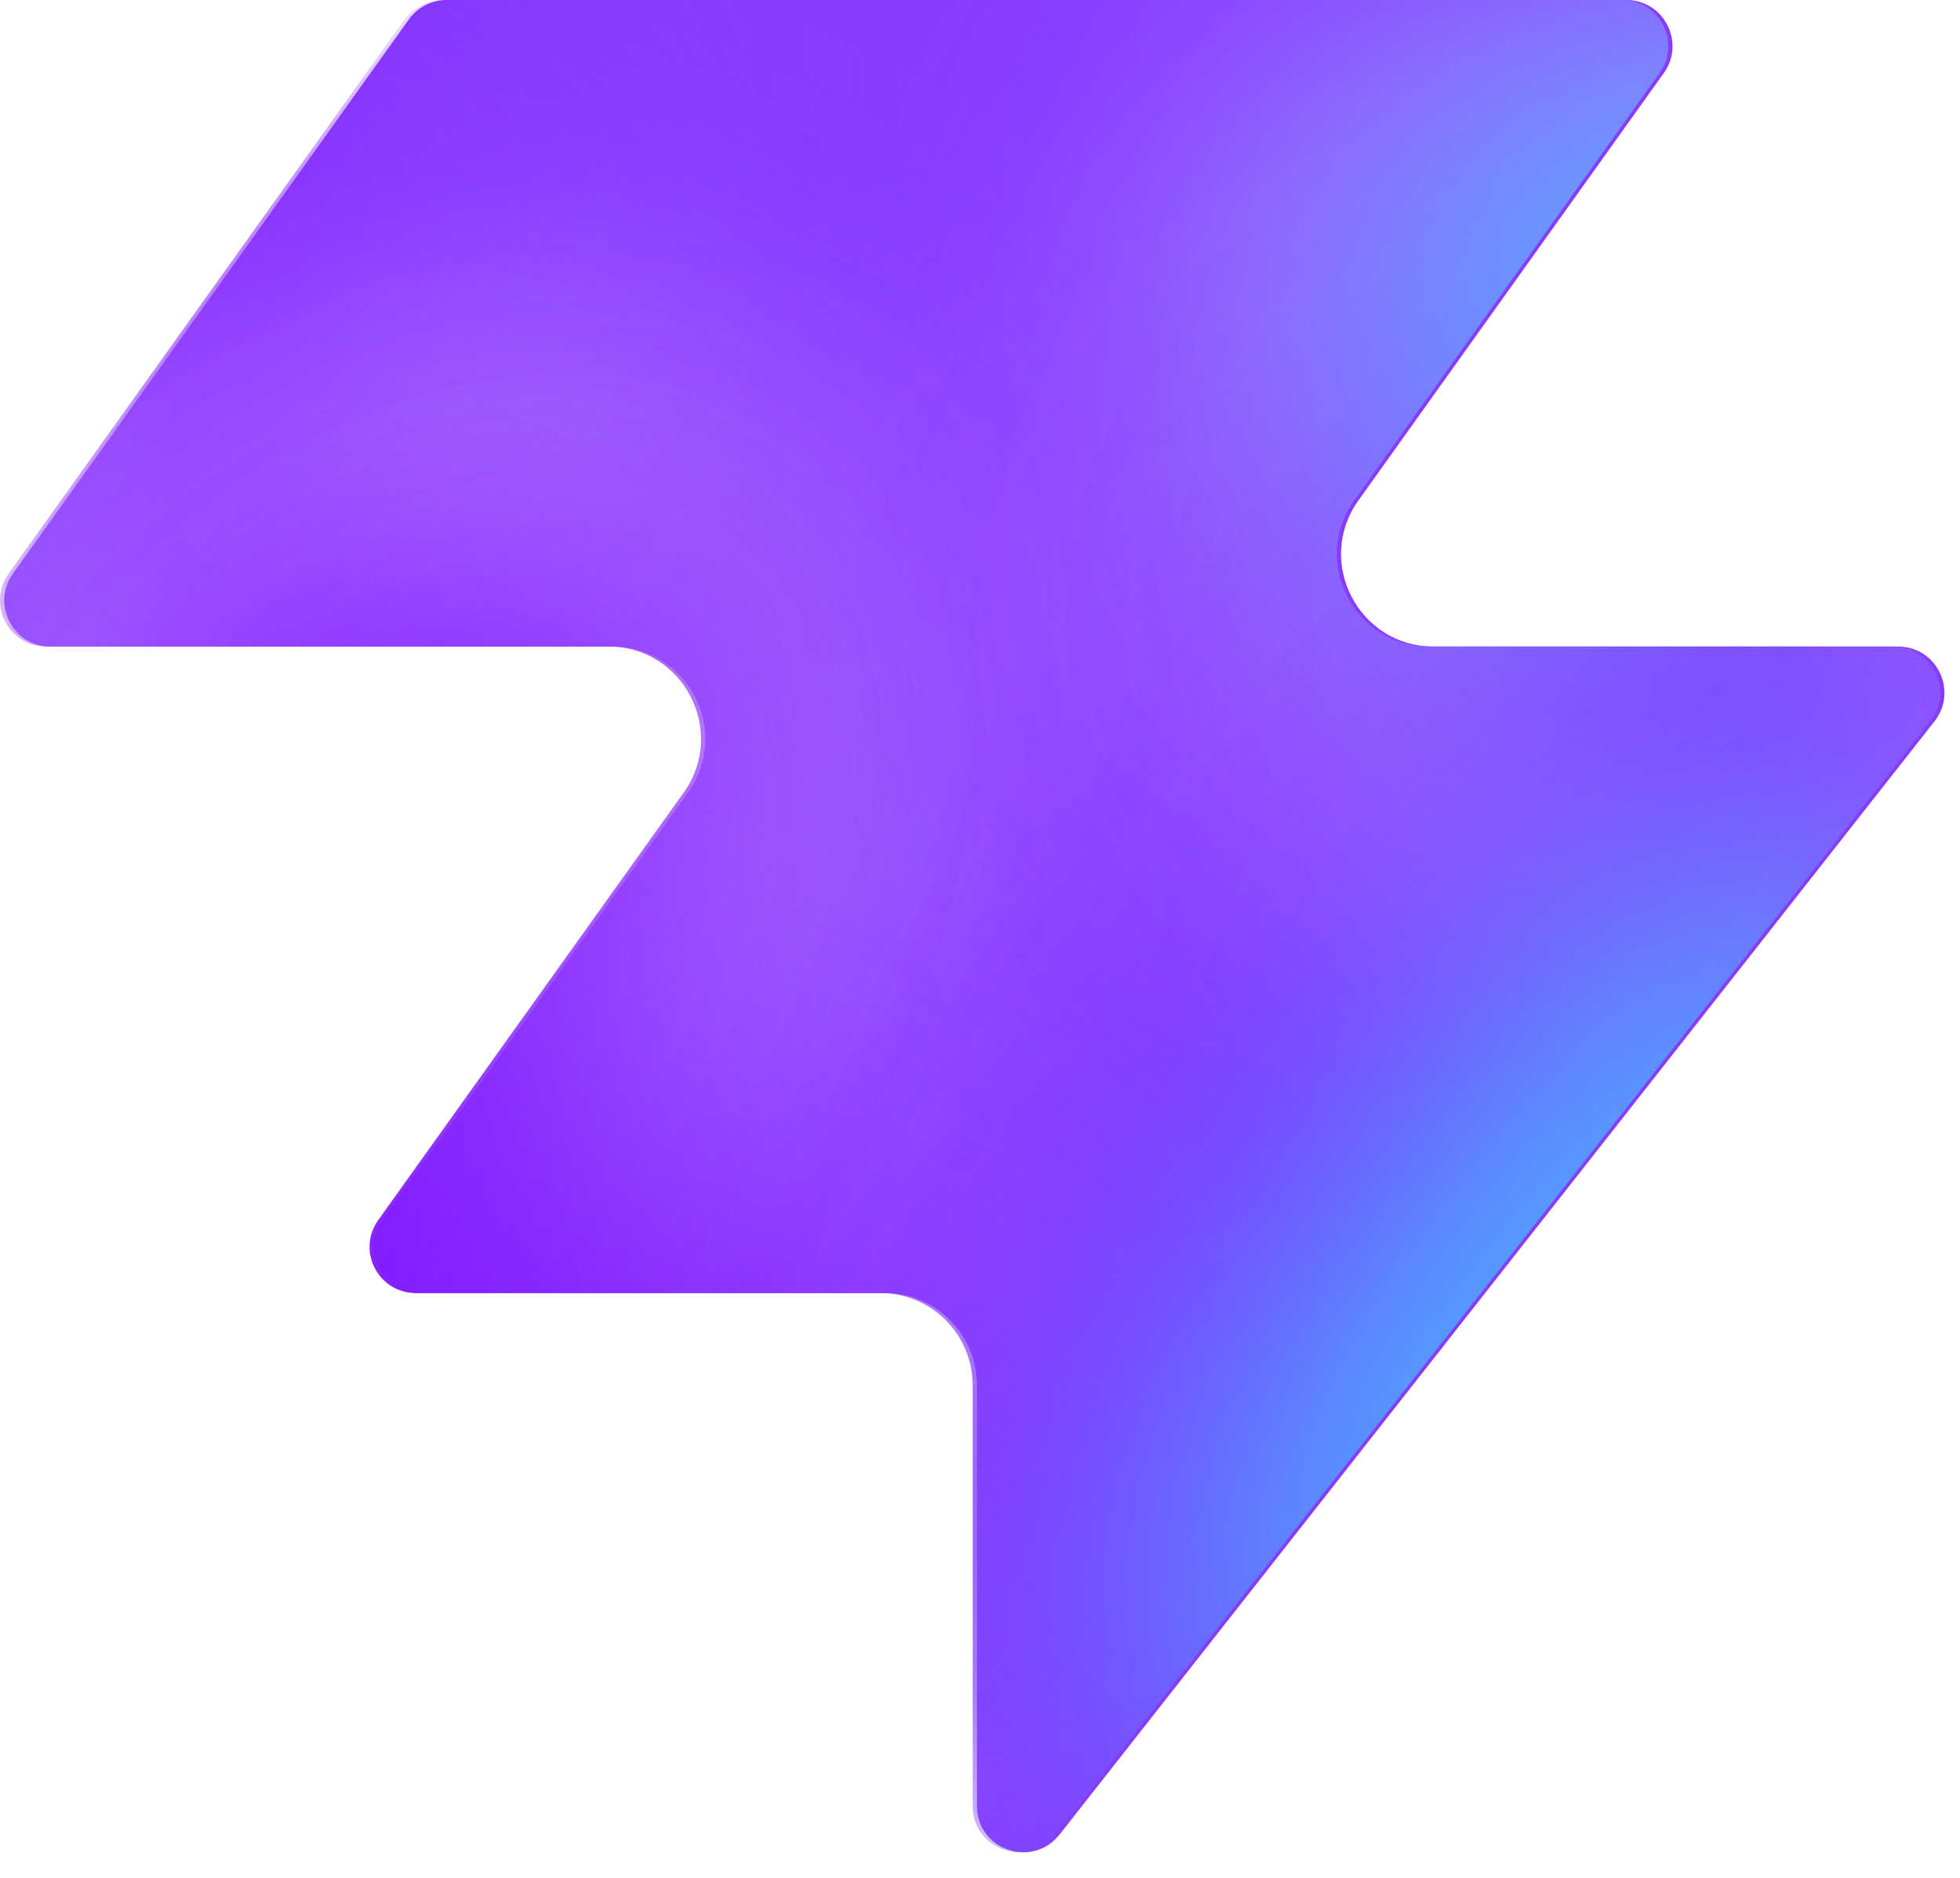
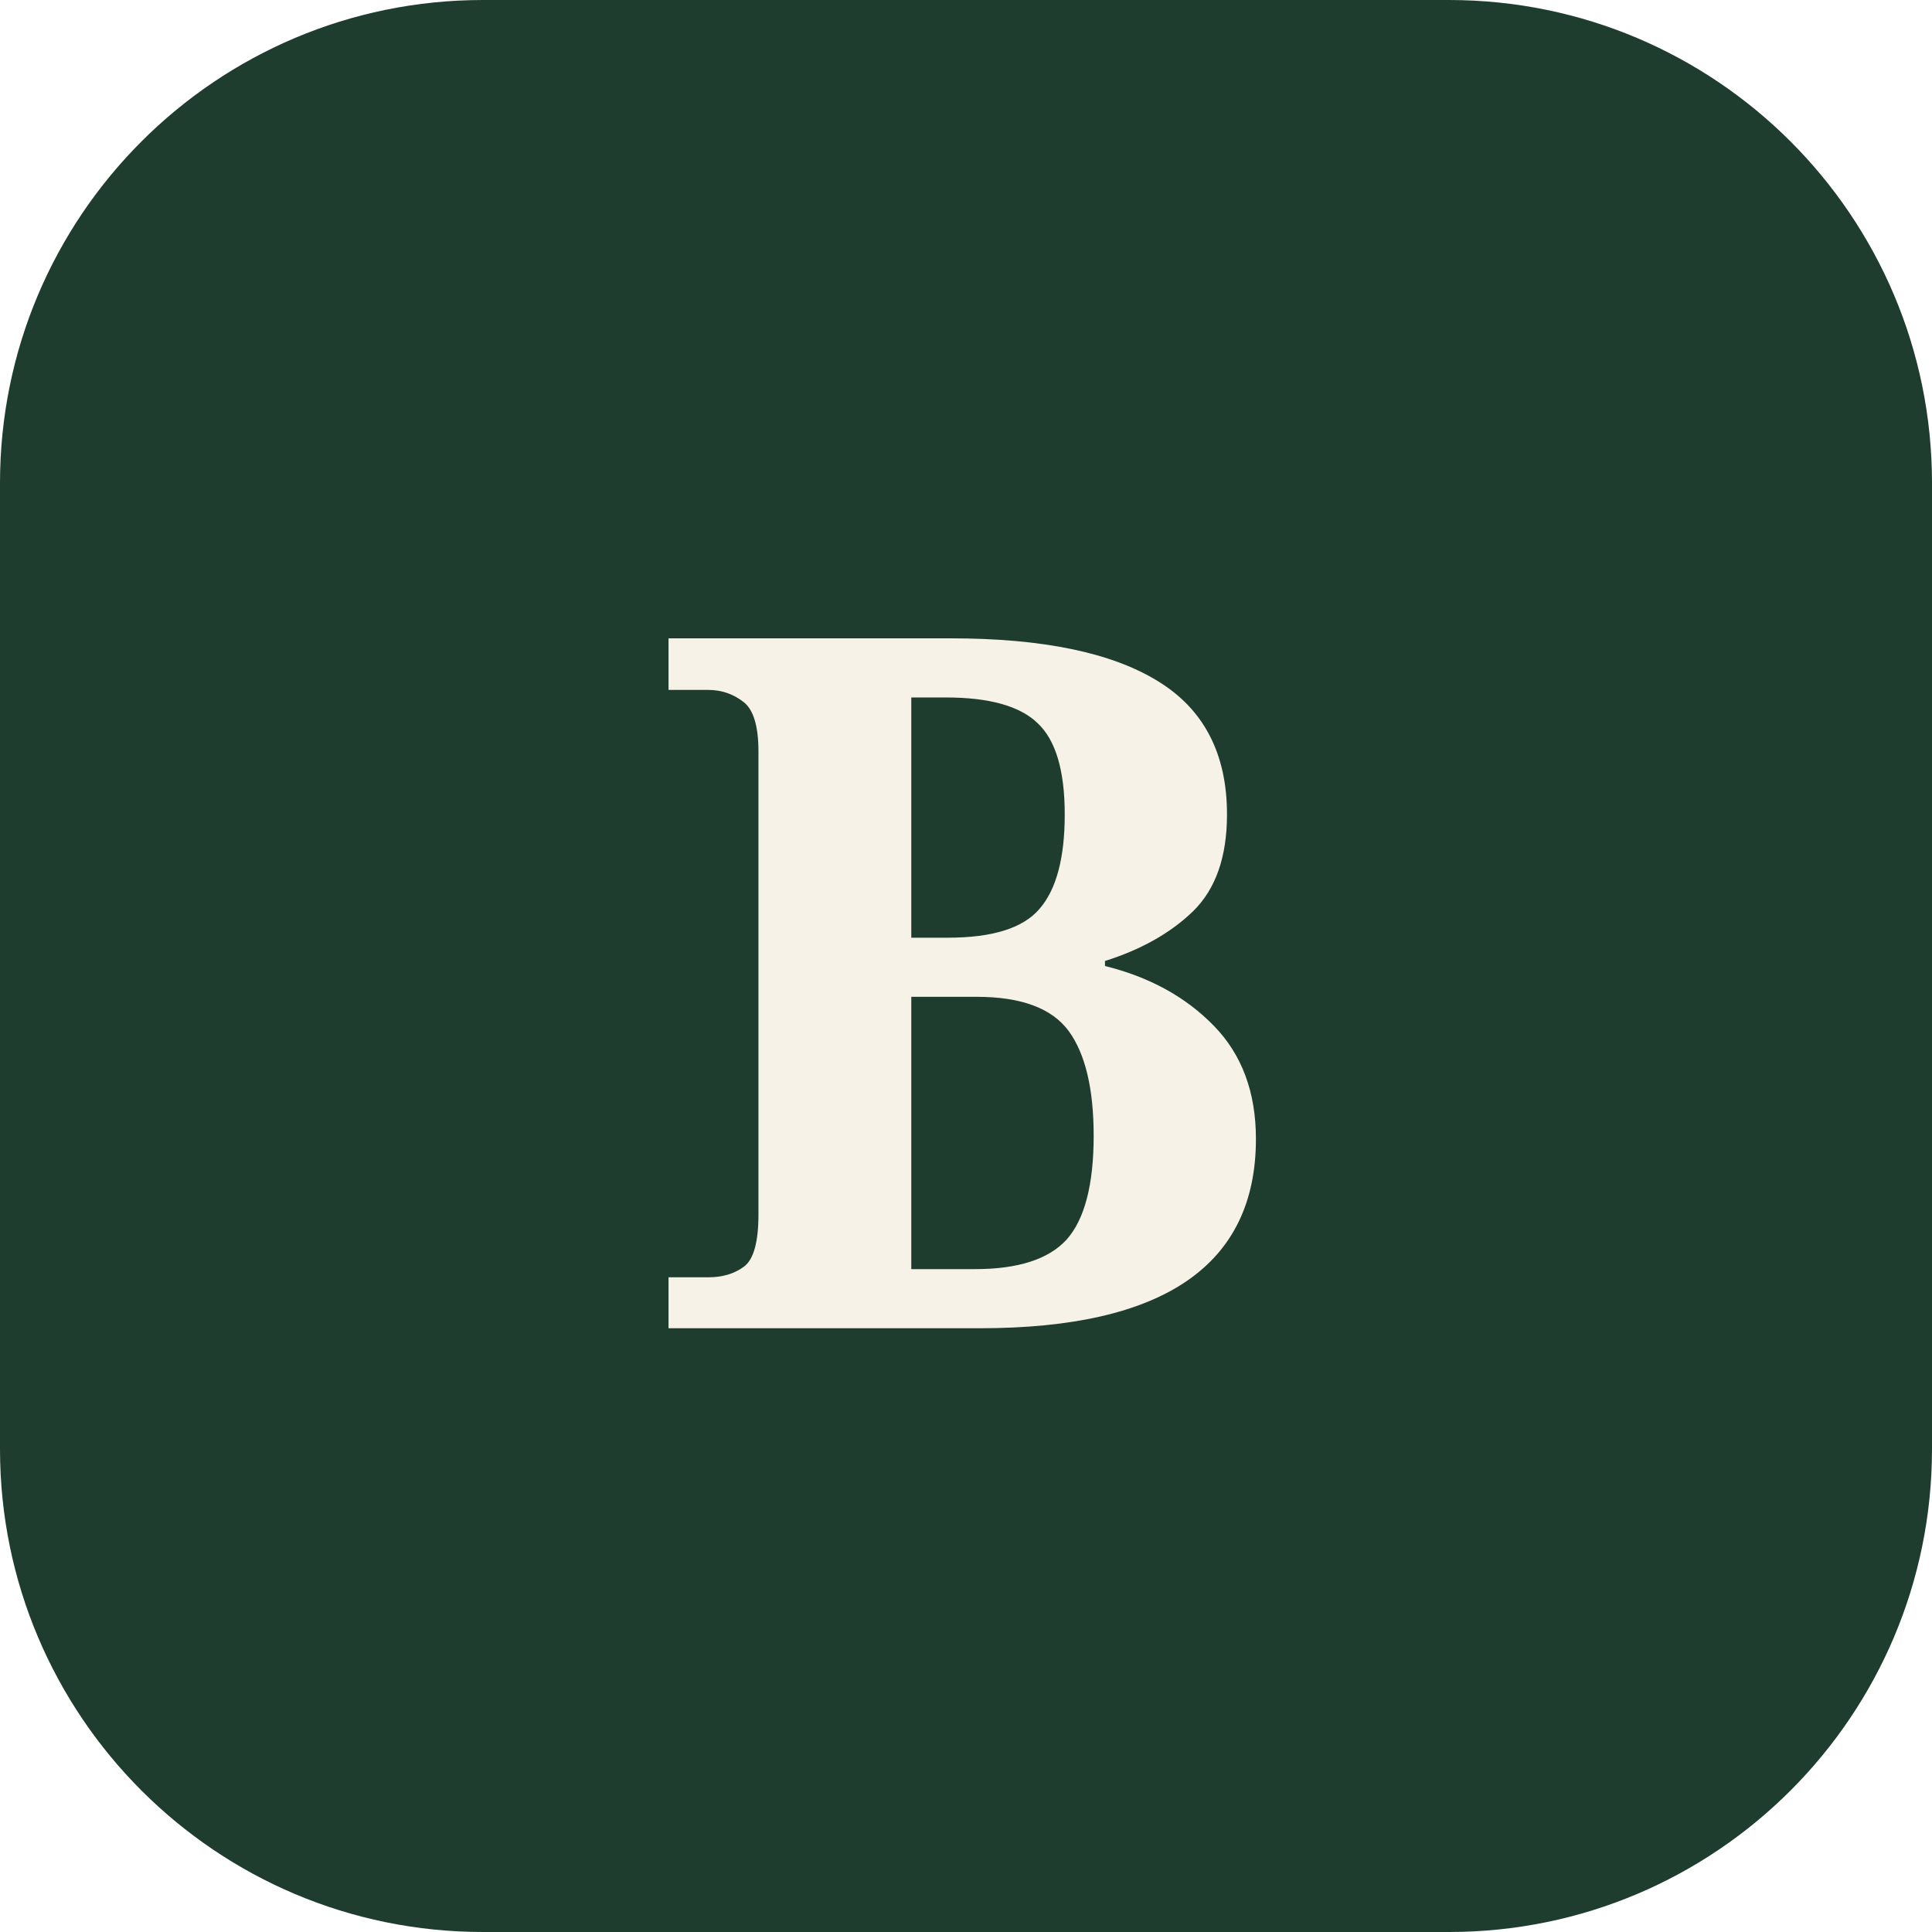
- <svg xmlns="http://www.w3.org/2000/svg" width="48" height="46" fill="none" viewBox="0 0 48 46">
-   <path fill="#863bff" d="M25.946 44.938c-.664.845-2.021.375-2.021-.698V33.937a2.26 2.26 0 0 0-2.262-2.262H10.287c-.92 0-1.456-1.04-.92-1.788l7.48-10.471c1.07-1.497 0-3.578-1.842-3.578H1.237c-.92 0-1.456-1.04-.92-1.788L10.013.474c.214-.297.556-.474.92-.474h28.894c.92 0 1.456 1.04.92 1.788l-7.48 10.471c-1.07 1.498 0 3.579 1.842 3.579h11.377c.943 0 1.473 1.088.89 1.83L25.947 44.94z" style="fill:#863bff;fill:color(display-p3 .525 .23 1);fill-opacity:1" />
-   <mask id="a" width="48" height="46" x="0" y="0" maskUnits="userSpaceOnUse" style="mask-type:alpha">
-     <path fill="#000" d="M25.842 44.938c-.664.844-2.021.375-2.021-.698V33.937a2.26 2.26 0 0 0-2.262-2.262H10.183c-.92 0-1.456-1.04-.92-1.788l7.48-10.471c1.07-1.498 0-3.579-1.842-3.579H1.133c-.92 0-1.456-1.04-.92-1.787L9.91.473c.214-.297.556-.474.92-.474h28.894c.92 0 1.456 1.04.92 1.788l-7.48 10.471c-1.07 1.498 0 3.578 1.842 3.578h11.377c.943 0 1.473 1.088.89 1.832L25.843 44.94z" style="fill:#000;fill-opacity:1" />
-   </mask>
-   <g mask="url(#a)">
-     <g filter="url(#b)">
-       <ellipse cx="5.508" cy="14.704" fill="#ede6ff" rx="5.508" ry="14.704" style="fill:#ede6ff;fill:color(display-p3 .927 .903 1);fill-opacity:1" transform="matrix(.00324 1 1 -.00324 -4.47 31.516)" />
-     </g>
-     <g filter="url(#c)">
-       <ellipse cx="10.399" cy="29.851" fill="#ede6ff" rx="10.399" ry="29.851" style="fill:#ede6ff;fill:color(display-p3 .927 .903 1);fill-opacity:1" transform="matrix(.00324 1 1 -.00324 -39.328 7.883)" />
-     </g>
-     <g filter="url(#d)">
-       <ellipse cx="5.508" cy="30.487" fill="#7e14ff" rx="5.508" ry="30.487" style="fill:#7e14ff;fill:color(display-p3 .492 .077 1);fill-opacity:1" transform="rotate(89.814 -25.913 -14.639)scale(1 -1)" />
-     </g>
-     <g filter="url(#e)">
-       <ellipse cx="5.508" cy="30.599" fill="#7e14ff" rx="5.508" ry="30.599" style="fill:#7e14ff;fill:color(display-p3 .492 .077 1);fill-opacity:1" transform="rotate(89.814 -32.644 -3.334)scale(1 -1)" />
-     </g>
-     <g filter="url(#f)">
-       <ellipse cx="5.508" cy="30.599" fill="#7e14ff" rx="5.508" ry="30.599" style="fill:#7e14ff;fill:color(display-p3 .492 .077 1);fill-opacity:1" transform="matrix(.00324 1 1 -.00324 -34.34 30.47)" />
-     </g>
-     <g filter="url(#g)">
-       <ellipse cx="14.072" cy="22.078" fill="#ede6ff" rx="14.072" ry="22.078" style="fill:#ede6ff;fill:color(display-p3 .927 .903 1);fill-opacity:1" transform="rotate(93.35 24.506 48.493)scale(-1 1)" />
-     </g>
-     <g filter="url(#h)">
-       <ellipse cx="3.47" cy="21.501" fill="#7e14ff" rx="3.47" ry="21.501" style="fill:#7e14ff;fill:color(display-p3 .492 .077 1);fill-opacity:1" transform="rotate(89.009 28.708 47.59)scale(-1 1)" />
-     </g>
-     <g filter="url(#i)">
-       <ellipse cx="3.47" cy="21.501" fill="#7e14ff" rx="3.47" ry="21.501" style="fill:#7e14ff;fill:color(display-p3 .492 .077 1);fill-opacity:1" transform="rotate(89.009 28.708 47.59)scale(-1 1)" />
-     </g>
-     <g filter="url(#j)">
-       <ellipse cx=".387" cy="8.972" fill="#7e14ff" rx="4.407" ry="29.108" style="fill:#7e14ff;fill:color(display-p3 .492 .077 1);fill-opacity:1" transform="rotate(39.51 .387 8.972)" />
-     </g>
-     <g filter="url(#k)">
-       <ellipse cx="47.523" cy="-6.092" fill="#7e14ff" rx="4.407" ry="29.108" style="fill:#7e14ff;fill:color(display-p3 .492 .077 1);fill-opacity:1" transform="rotate(37.892 47.523 -6.092)" />
-     </g>
-     <g filter="url(#l)">
-       <ellipse cx="41.412" cy="6.333" fill="#47bfff" rx="5.971" ry="9.665" style="fill:#47bfff;fill:color(display-p3 .28 .748 1);fill-opacity:1" transform="rotate(37.892 41.412 6.333)" />
-     </g>
-     <g filter="url(#m)">
-       <ellipse cx="-1.879" cy="38.332" fill="#7e14ff" rx="4.407" ry="29.108" style="fill:#7e14ff;fill:color(display-p3 .492 .077 1);fill-opacity:1" transform="rotate(37.892 -1.88 38.332)" />
-     </g>
-     <g filter="url(#n)">
-       <ellipse cx="-1.879" cy="38.332" fill="#7e14ff" rx="4.407" ry="29.108" style="fill:#7e14ff;fill:color(display-p3 .492 .077 1);fill-opacity:1" transform="rotate(37.892 -1.88 38.332)" />
-     </g>
-     <g filter="url(#o)">
-       <ellipse cx="35.651" cy="29.907" fill="#7e14ff" rx="4.407" ry="29.108" style="fill:#7e14ff;fill:color(display-p3 .492 .077 1);fill-opacity:1" transform="rotate(37.892 35.651 29.907)" />
-     </g>
-     <g filter="url(#p)">
-       <ellipse cx="38.418" cy="32.4" fill="#47bfff" rx="5.971" ry="15.297" style="fill:#47bfff;fill:color(display-p3 .28 .748 1);fill-opacity:1" transform="rotate(37.892 38.418 32.4)" />
-     </g>
-   </g>
-   <defs>
-     <filter id="b" width="60.045" height="41.654" x="-19.77" y="16.149" color-interpolation-filters="sRGB" filterUnits="userSpaceOnUse">
-       <feFlood flood-opacity="0" result="BackgroundImageFix" />
-       <feBlend in="SourceGraphic" in2="BackgroundImageFix" result="shape" />
-       <feGaussianBlur result="effect1_foregroundBlur_2002_17158" stdDeviation="7.659" />
-     </filter>
-     <filter id="c" width="90.34" height="51.437" x="-54.613" y="-7.533" color-interpolation-filters="sRGB" filterUnits="userSpaceOnUse">
-       <feFlood flood-opacity="0" result="BackgroundImageFix" />
-       <feBlend in="SourceGraphic" in2="BackgroundImageFix" result="shape" />
-       <feGaussianBlur result="effect1_foregroundBlur_2002_17158" stdDeviation="7.659" />
-     </filter>
-     <filter id="d" width="79.355" height="29.4" x="-49.64" y="2.03" color-interpolation-filters="sRGB" filterUnits="userSpaceOnUse">
-       <feFlood flood-opacity="0" result="BackgroundImageFix" />
-       <feBlend in="SourceGraphic" in2="BackgroundImageFix" result="shape" />
-       <feGaussianBlur result="effect1_foregroundBlur_2002_17158" stdDeviation="4.596" />
-     </filter>
-     <filter id="e" width="79.579" height="29.4" x="-45.045" y="20.029" color-interpolation-filters="sRGB" filterUnits="userSpaceOnUse">
-       <feFlood flood-opacity="0" result="BackgroundImageFix" />
-       <feBlend in="SourceGraphic" in2="BackgroundImageFix" result="shape" />
-       <feGaussianBlur result="effect1_foregroundBlur_2002_17158" stdDeviation="4.596" />
-     </filter>
-     <filter id="f" width="79.579" height="29.4" x="-43.513" y="21.178" color-interpolation-filters="sRGB" filterUnits="userSpaceOnUse">
-       <feFlood flood-opacity="0" result="BackgroundImageFix" />
-       <feBlend in="SourceGraphic" in2="BackgroundImageFix" result="shape" />
-       <feGaussianBlur result="effect1_foregroundBlur_2002_17158" stdDeviation="4.596" />
-     </filter>
-     <filter id="g" width="74.749" height="58.852" x="15.756" y="-17.901" color-interpolation-filters="sRGB" filterUnits="userSpaceOnUse">
-       <feFlood flood-opacity="0" result="BackgroundImageFix" />
-       <feBlend in="SourceGraphic" in2="BackgroundImageFix" result="shape" />
-       <feGaussianBlur result="effect1_foregroundBlur_2002_17158" stdDeviation="7.659" />
-     </filter>
-     <filter id="h" width="61.377" height="25.362" x="23.548" y="2.284" color-interpolation-filters="sRGB" filterUnits="userSpaceOnUse">
-       <feFlood flood-opacity="0" result="BackgroundImageFix" />
-       <feBlend in="SourceGraphic" in2="BackgroundImageFix" result="shape" />
-       <feGaussianBlur result="effect1_foregroundBlur_2002_17158" stdDeviation="4.596" />
-     </filter>
-     <filter id="i" width="61.377" height="25.362" x="23.548" y="2.284" color-interpolation-filters="sRGB" filterUnits="userSpaceOnUse">
-       <feFlood flood-opacity="0" result="BackgroundImageFix" />
-       <feBlend in="SourceGraphic" in2="BackgroundImageFix" result="shape" />
-       <feGaussianBlur result="effect1_foregroundBlur_2002_17158" stdDeviation="4.596" />
-     </filter>
-     <filter id="j" width="56.045" height="63.649" x="-27.636" y="-22.853" color-interpolation-filters="sRGB" filterUnits="userSpaceOnUse">
-       <feFlood flood-opacity="0" result="BackgroundImageFix" />
-       <feBlend in="SourceGraphic" in2="BackgroundImageFix" result="shape" />
-       <feGaussianBlur result="effect1_foregroundBlur_2002_17158" stdDeviation="4.596" />
-     </filter>
-     <filter id="k" width="54.814" height="64.646" x="20.116" y="-38.415" color-interpolation-filters="sRGB" filterUnits="userSpaceOnUse">
-       <feFlood flood-opacity="0" result="BackgroundImageFix" />
-       <feBlend in="SourceGraphic" in2="BackgroundImageFix" result="shape" />
-       <feGaussianBlur result="effect1_foregroundBlur_2002_17158" stdDeviation="4.596" />
-     </filter>
-     <filter id="l" width="33.541" height="35.313" x="24.641" y="-11.323" color-interpolation-filters="sRGB" filterUnits="userSpaceOnUse">
-       <feFlood flood-opacity="0" result="BackgroundImageFix" />
-       <feBlend in="SourceGraphic" in2="BackgroundImageFix" result="shape" />
-       <feGaussianBlur result="effect1_foregroundBlur_2002_17158" stdDeviation="4.596" />
-     </filter>
-     <filter id="m" width="54.814" height="64.646" x="-29.286" y="6.009" color-interpolation-filters="sRGB" filterUnits="userSpaceOnUse">
-       <feFlood flood-opacity="0" result="BackgroundImageFix" />
-       <feBlend in="SourceGraphic" in2="BackgroundImageFix" result="shape" />
-       <feGaussianBlur result="effect1_foregroundBlur_2002_17158" stdDeviation="4.596" />
-     </filter>
-     <filter id="n" width="54.814" height="64.646" x="-29.286" y="6.009" color-interpolation-filters="sRGB" filterUnits="userSpaceOnUse">
-       <feFlood flood-opacity="0" result="BackgroundImageFix" />
-       <feBlend in="SourceGraphic" in2="BackgroundImageFix" result="shape" />
-       <feGaussianBlur result="effect1_foregroundBlur_2002_17158" stdDeviation="4.596" />
-     </filter>
-     <filter id="o" width="54.814" height="64.646" x="8.244" y="-2.416" color-interpolation-filters="sRGB" filterUnits="userSpaceOnUse">
-       <feFlood flood-opacity="0" result="BackgroundImageFix" />
-       <feBlend in="SourceGraphic" in2="BackgroundImageFix" result="shape" />
-       <feGaussianBlur result="effect1_foregroundBlur_2002_17158" stdDeviation="4.596" />
-     </filter>
-     <filter id="p" width="39.409" height="43.623" x="18.713" y="10.588" color-interpolation-filters="sRGB" filterUnits="userSpaceOnUse">
-       <feFlood flood-opacity="0" result="BackgroundImageFix" />
-       <feBlend in="SourceGraphic" in2="BackgroundImageFix" result="shape" />
-       <feGaussianBlur result="effect1_foregroundBlur_2002_17158" stdDeviation="4.596" />
-     </filter>
-   </defs>
+ <svg xmlns="http://www.w3.org/2000/svg" width="48" height="48" viewBox="0 0 48 48">
+   <rect width="48" height="48" rx="12" fill="#1f3d2e" />
+   <text x="24" y="33" text-anchor="middle" font-family="Georgia, 'Playfair Display', serif" font-size="24" font-weight="600" fill="#f7f2e7">B</text>
</svg>
